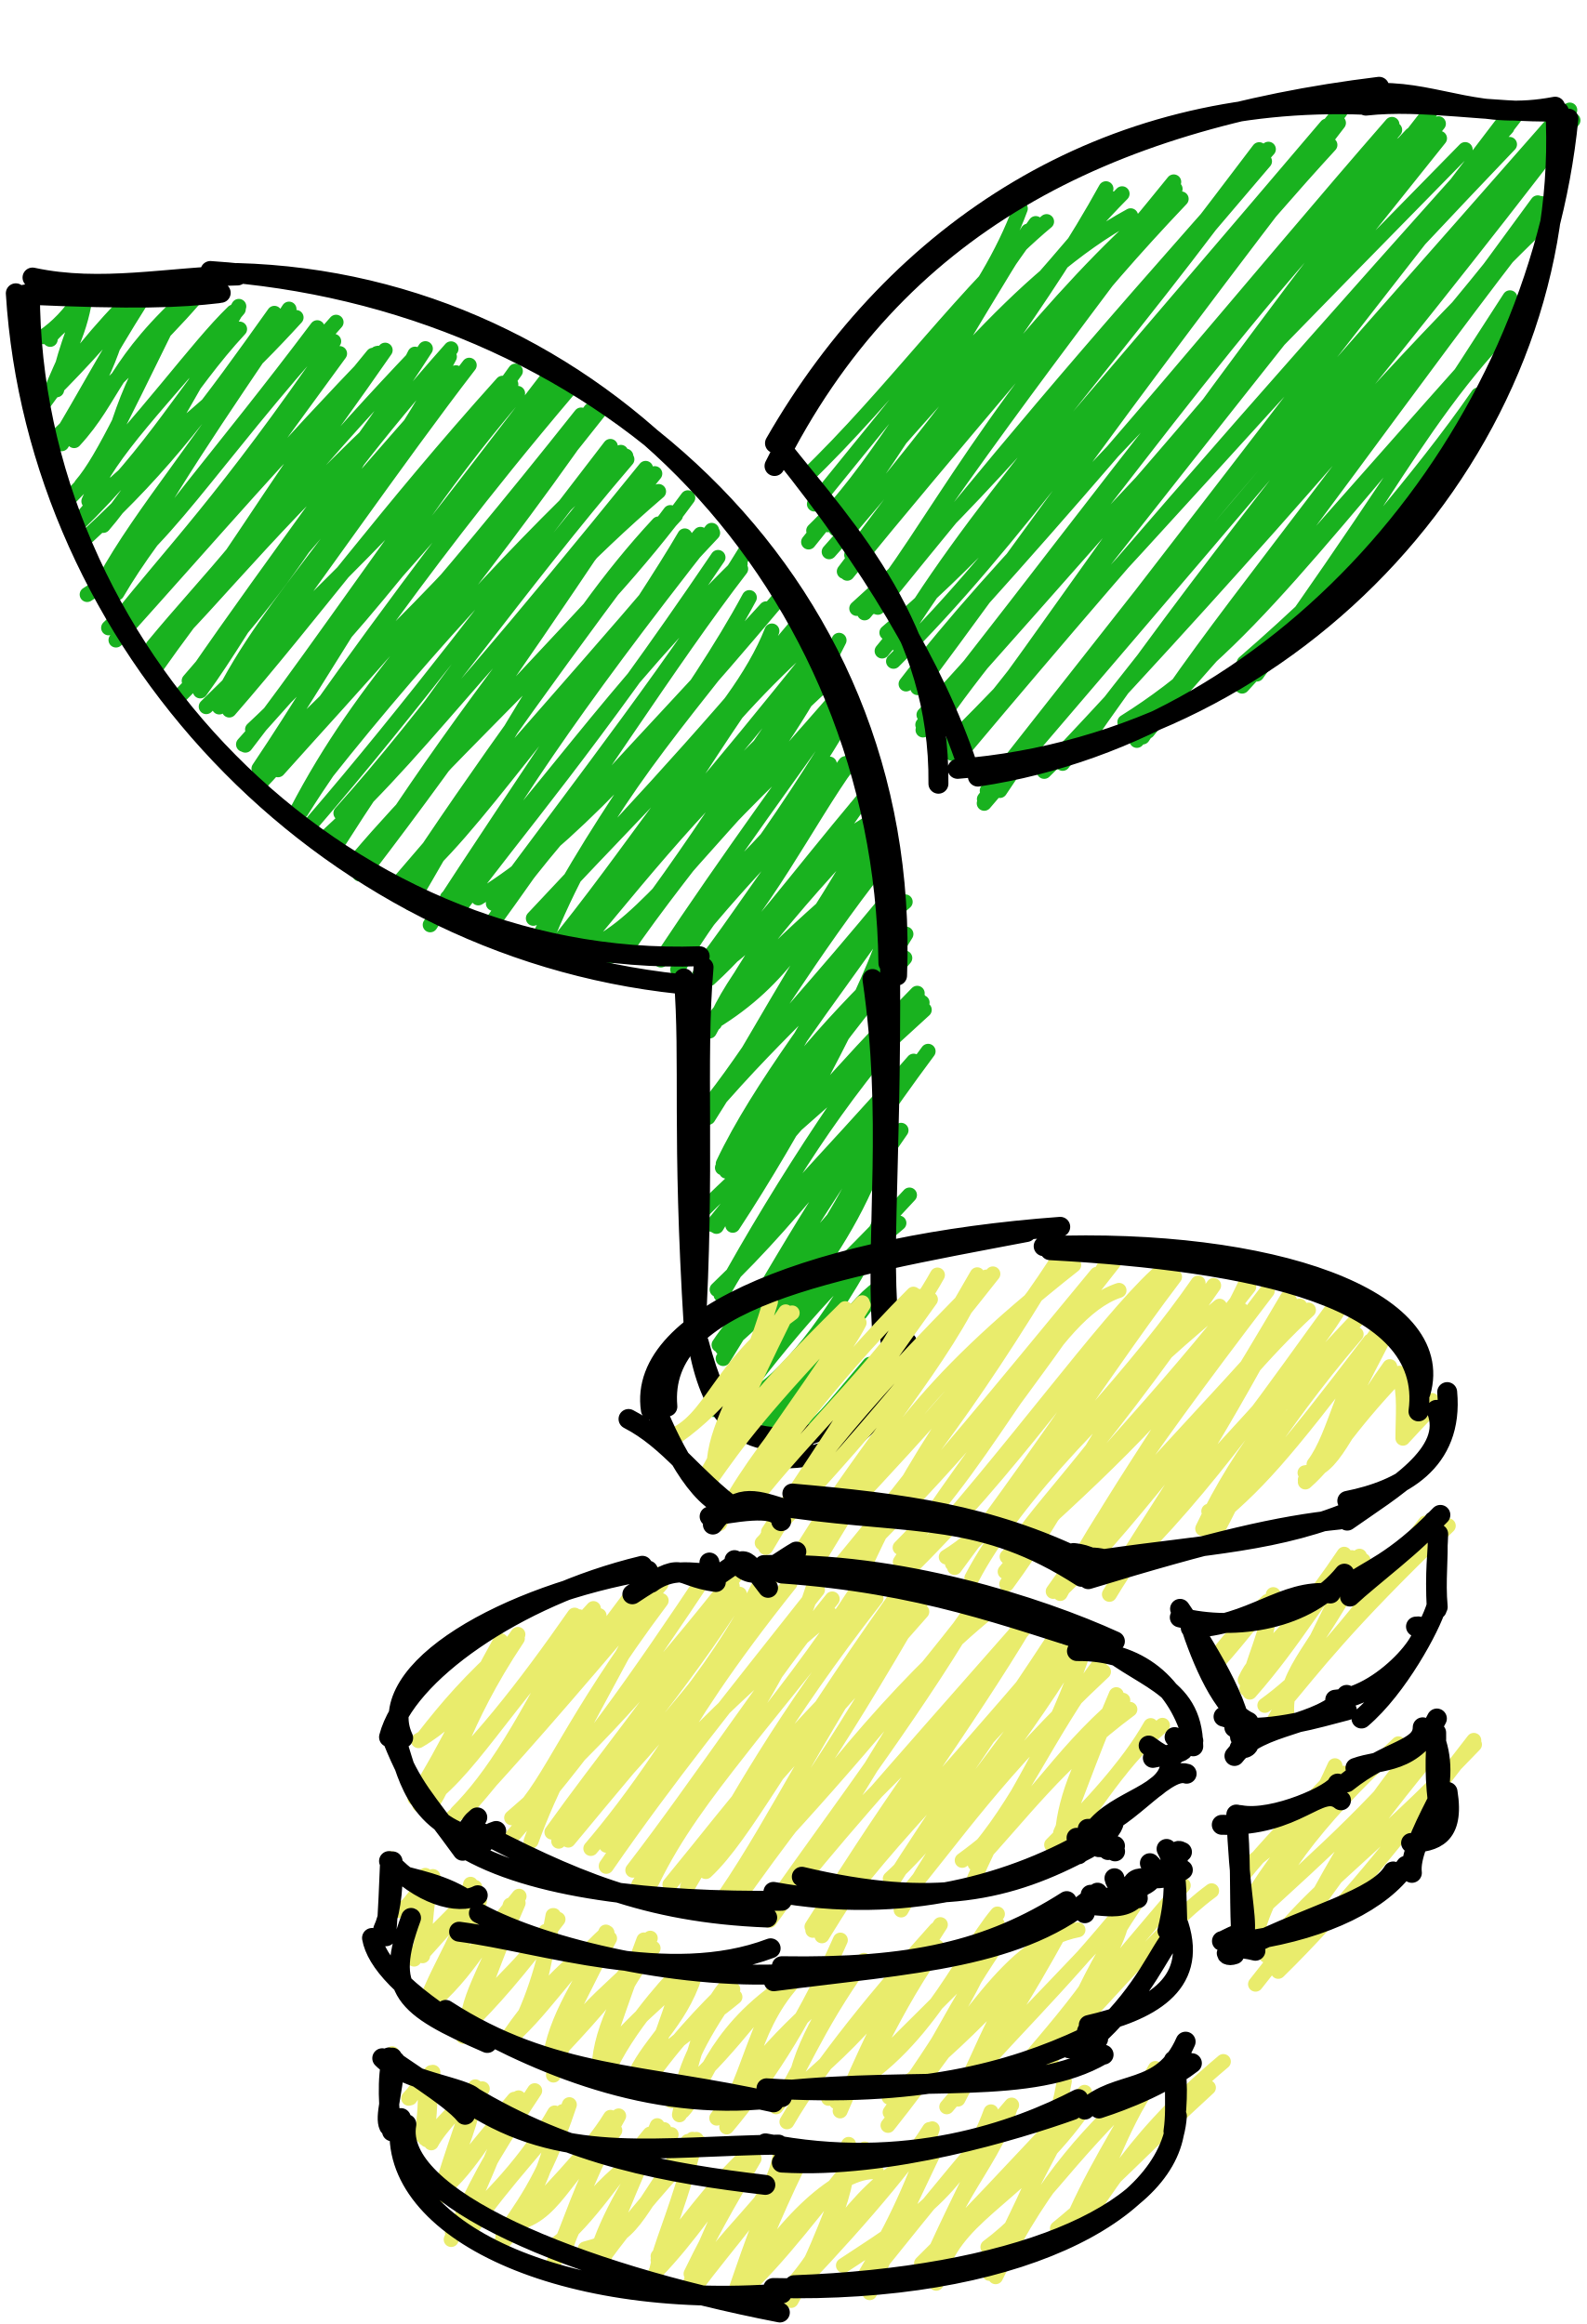
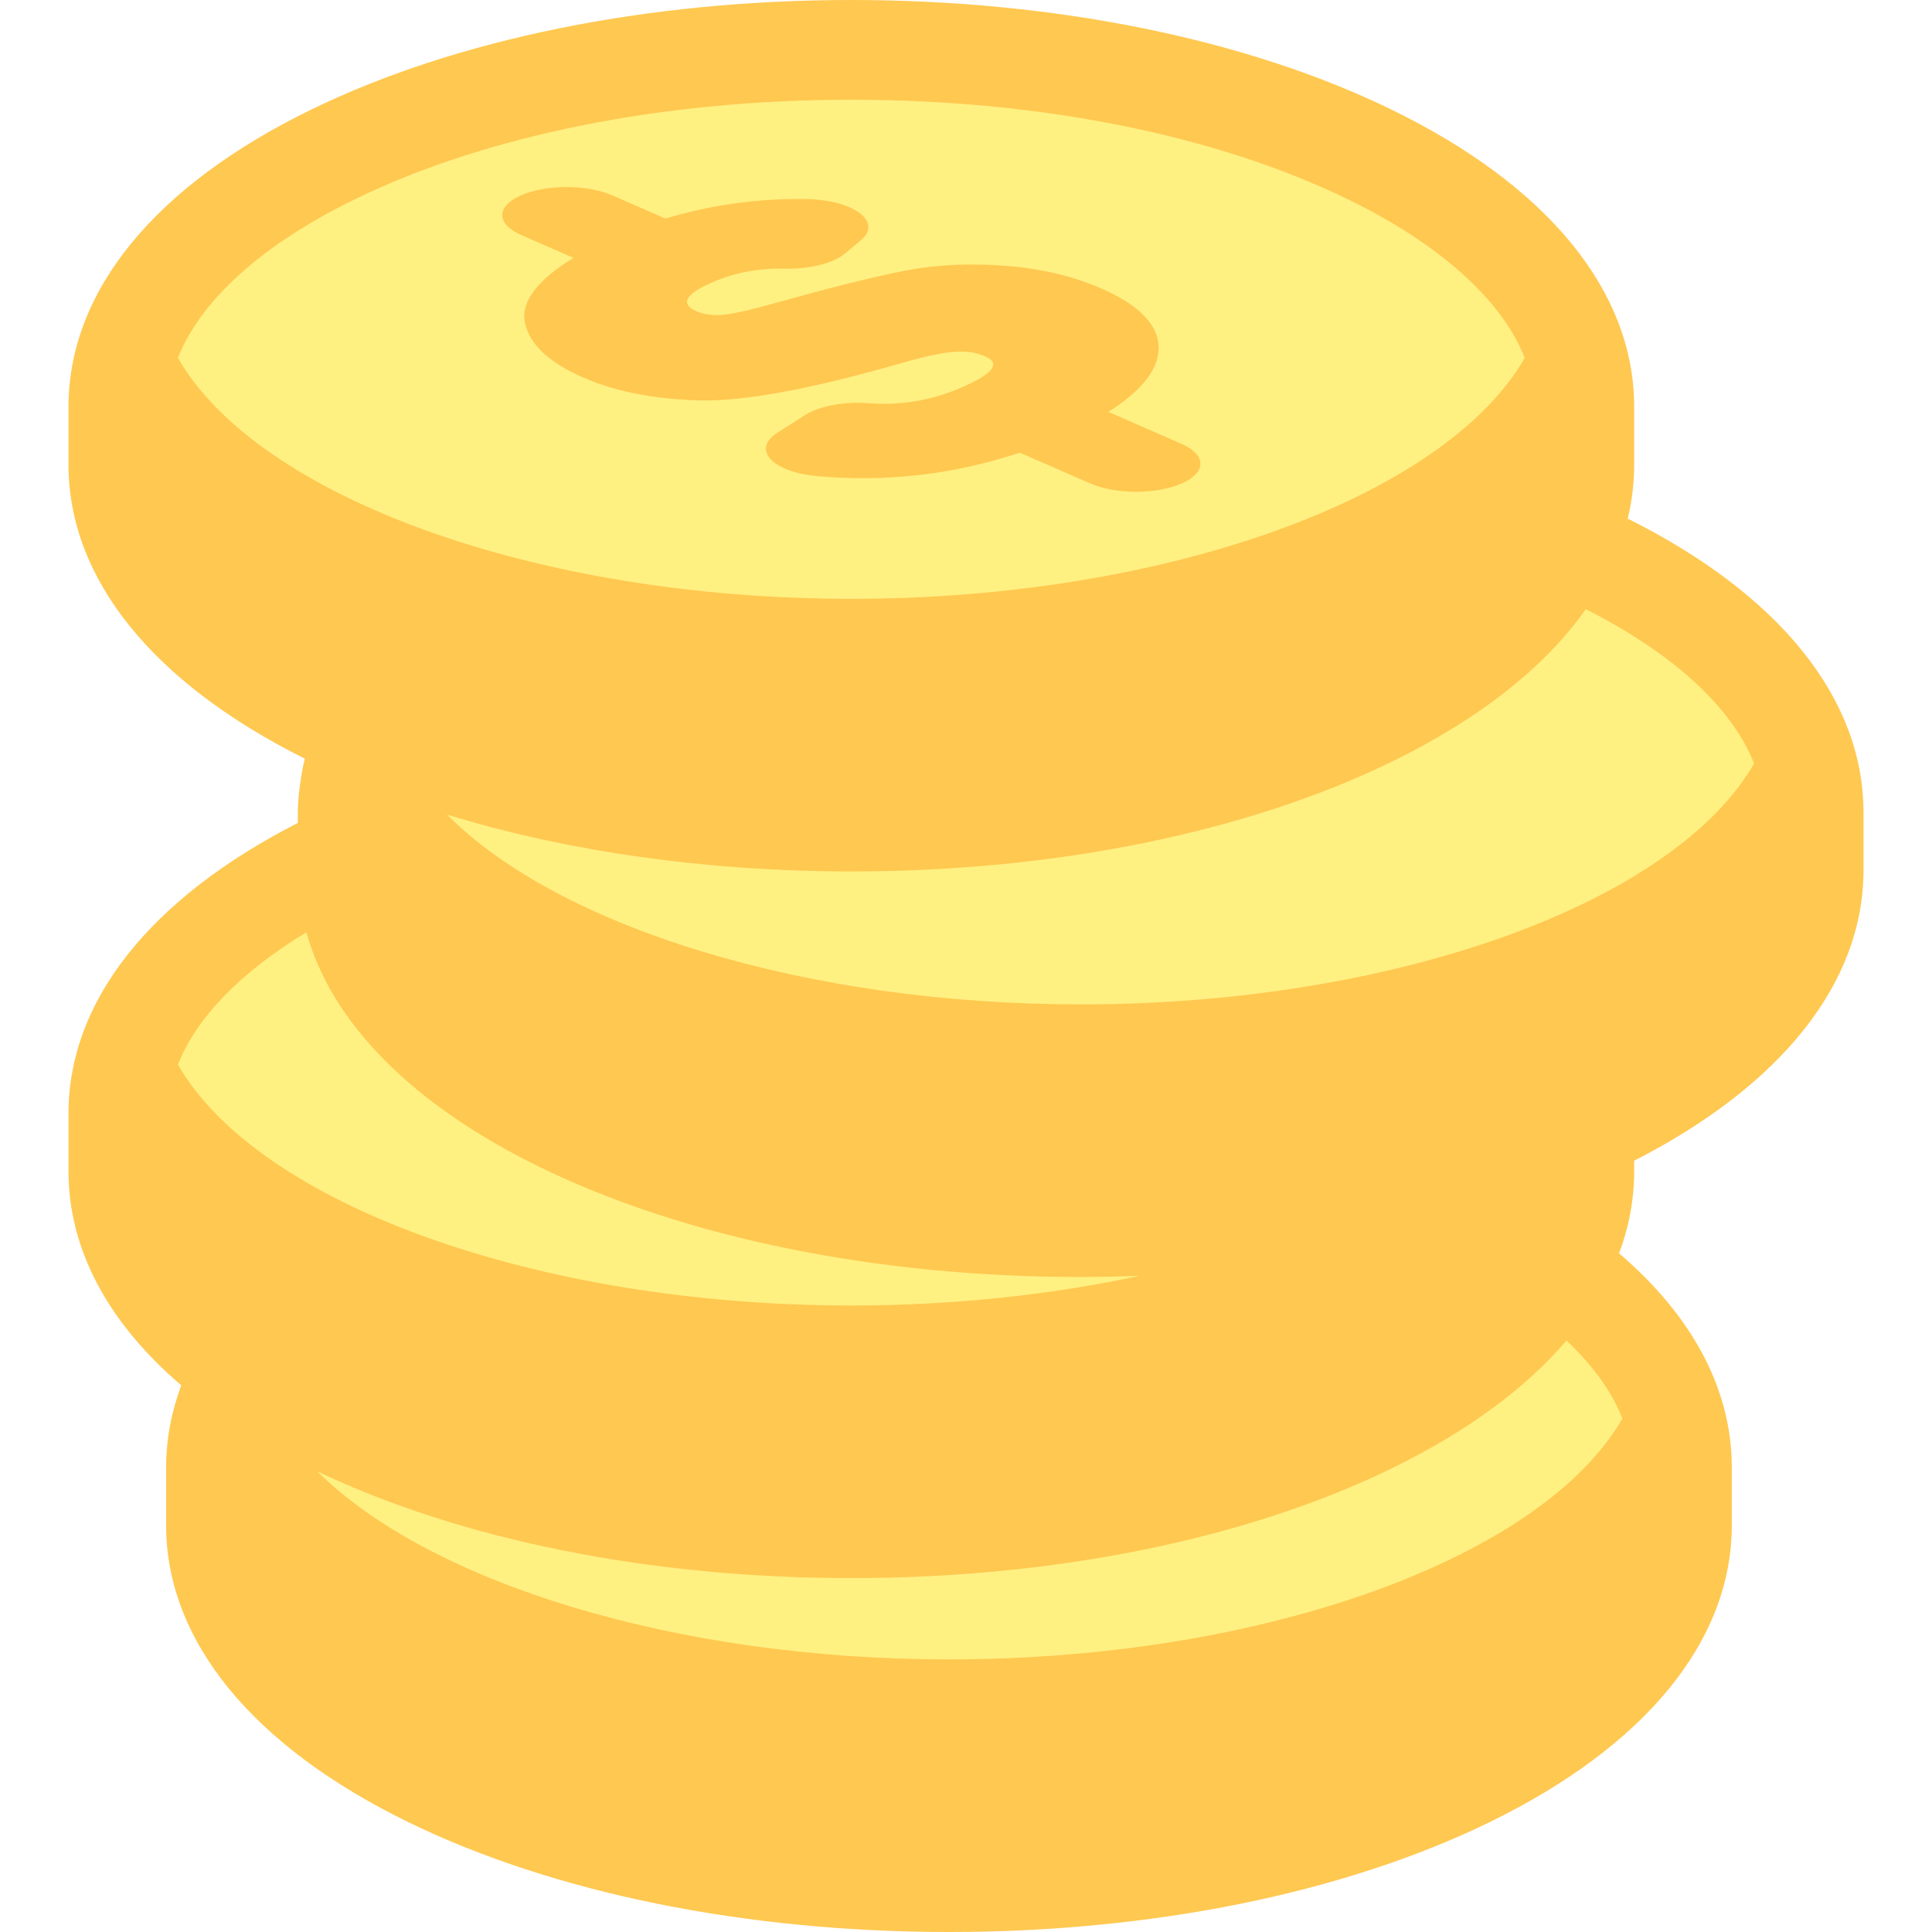
- <svg xmlns="http://www.w3.org/2000/svg" width="159" height="233" viewBox="0 0 159 233" fill="none">
-   <path d="M5.034 34.026C4.926 33.398 6.834 32.379 9.011 29.657M4.352 33.758C5.678 32.831 6.962 31.613 8.338 29.465M4.477 40.295C8.117 35.233 11.71 31.086 14.059 29.138M5.105 39.428C8.15 36.367 11.743 32.509 13.944 29.301M7.434 44.177C11.498 39.774 11.337 36.349 19.446 29.182M5.805 43.679C11.432 38.269 16.232 33.715 19.364 30.088M8.906 50.251C11.189 45.026 15.684 40.822 23.889 30.995M6.912 50C14.871 41.821 19.687 34.86 23.388 31.285M8.175 51.995C12.698 46.312 19.325 43.213 29.682 31.827M8.828 53.731C16.721 46.471 21.002 40.544 27.507 31.413M8.737 59.607C16.5 54.78 20.462 47.025 33.691 32.304M11.721 59.458C15.689 52.65 22.089 45.779 31.803 32.854M10.887 62.947C17.526 56.633 26.838 47.392 37.924 35.411M11.626 64.169C21.528 53.146 28.667 44.837 37.803 35.437M15.962 65.415C21.375 60.333 28.456 50.861 43.346 37.601M15.608 66.957C24.009 55.043 33.98 43.736 41.698 35.65M20.074 69.271C25.445 61.925 29.6 52.547 45.214 34.972M18.962 68.257C23.985 62.473 29.699 55.495 45.703 37.369M20.673 70.848C30.16 61.451 43.011 49.579 51.214 38.539M22.983 71.187C31.222 61.724 38.759 51.327 50.373 38.421M25.317 73.132C35.356 63.788 43.73 52.384 54.785 38.042M24.411 74.631C35.584 62.175 45.048 51.312 55.976 38.932M26.516 76.35C35.766 66.926 47.769 56.398 59.236 41.107M27.87 77.177C35.776 68.329 42.995 60.842 58.252 41.606M31.267 82.528C41.179 71.031 50.312 58.892 61.187 44.756M30.566 80.216C41.064 66.665 52.778 53.993 62.237 45.35M32.876 83.768C43.626 73.948 50.885 62.265 66.022 49.274M34.607 82.253C43.401 72.685 51.485 63.326 64.722 46.958M35.942 86.026C45.917 74.284 59.335 63.036 68.95 49.905M35.579 87.151C43.503 77.191 52.199 68.649 67.722 51.657M40.398 89.077C48.163 82.753 54.22 71.679 71.443 53.426M39.895 88.594C49.59 77.215 60.674 65.012 70.219 53.572M46.043 91.028C51.896 83.087 58.989 75.057 71.98 55.887M44.846 90.011C53.573 81.146 61.575 68.829 74.201 56.519M47.944 90.023C55.055 85.713 62.575 78.424 78.074 60.041M49.514 92.231C55.798 83.113 62.826 76.419 76.814 61.035M54.348 91.478C62.54 82.249 73.784 72.378 77.383 63.26M53.466 92.07C61.612 83.405 69.498 75.118 80.017 62.508M58.649 94.408C65.656 85.989 71.147 79.007 84.062 67.25M57.357 93.541C65.506 85.168 72.068 77.299 81.552 65.492M60.199 94.442C65.611 91.373 70.722 83.312 85.237 70.492M62.316 95.421C65.546 89.938 71.268 84.509 83.679 70.241M68.446 94.628C69.105 90.31 74.245 88.297 83.143 76.599M67.781 96.333C73.329 88.754 81.728 81.008 84.755 76.559M72.691 96.371C77.476 93.218 82.087 84.513 88.45 81.882M71.102 98.124C75.623 93.997 79.16 88.942 86.695 79.949M71.495 102.491C78.549 98.172 81.302 92.979 86.881 83.716M70.894 102.997C74.861 97.87 80.101 92.905 88.113 86.156M70.951 111.531C78.621 102.507 84.581 98.172 89.141 91.344M72.324 109.932C77.227 103.717 81.743 99.035 89.374 89.763M73.744 117.178C80.045 107.352 86.172 101.474 90.817 93.649M72.421 117.076C77.803 109.125 82.339 103.482 89.752 96.346M70.38 121.452C75.563 116.214 82.531 110.609 92.655 101.243M71.491 122.802C77.747 114.93 84.34 107.344 91.948 99.583M71.887 129.286C80.851 120.753 86.349 112.27 91.462 106.856M72.379 129.758C76.763 121.751 81.932 117.519 91.592 106.389M72.411 135.167C79.574 129.371 84.519 121.713 88.322 112.788M72.082 134.835C75.632 129.478 81.78 125.915 90.326 113.32M74.102 139.827C76.552 133.106 81.406 130.483 91.173 119.81M73.036 141.572C78.656 133.873 84.695 127.1 90.114 122.617M77.96 143.18C82.362 136.379 84.944 131.285 88.159 129.073M77.025 142.496C80.595 138.555 84.232 134.491 87.719 129.651M81.713 143.353C82.471 142.333 85.206 139.07 87.757 137.381M81.149 143.39C82.545 142.465 84.166 140.325 87.184 136.786M5.026 39.523C6.358 35.945 7.907 33.861 8.529 29.835M5.681 39.081C6.151 37.025 6.475 35.177 8.826 29.417M6.18 44.49C9.417 39.248 11.071 36.95 12.841 29.445M5.933 44.02C8.428 39.93 10.557 35.815 14.138 30.163M9.535 50.084C11.856 43.34 12.028 39.289 17.837 30.847M8.156 48.633C10.445 45.986 13.052 40.047 18.742 28.658M7.569 52.794C15.813 44.834 18.581 38.855 24.02 32.991M10.346 52.679C14.271 48.131 17.956 41.157 23.941 30.716M10.482 58.174C14.263 51.274 20.38 44.455 28.973 30.99M11.425 58.996C16.344 49.615 22.319 41.068 28.295 32.168M13.522 61.187C19.113 56.298 24.537 48.422 34.043 35.447M11.831 62.22C16.97 55.69 22.64 50.027 33.453 34.216M15.341 64.799C21.245 57.639 25.187 54.431 38.613 35.105M16.233 65.63C23.828 55.432 30.766 43.504 37.394 35.614M17.562 70.234C27.234 60.682 33.96 50.675 41.599 35.505M19.451 67.911C27.804 55.782 36.486 44.516 42.644 34.955M21.981 70.461C27.013 59.972 36.873 51.322 45.052 35.759M21.98 70.881C30.979 58.87 39.84 45.954 47.038 36.615M25.958 77.065C34.014 65.093 39.874 53.511 51.889 39.438M24.597 74.709C29.717 68.126 35.291 59.955 51.665 37.207M26.128 78.473C33.606 70.652 39.317 59.881 56.897 39.172M27.874 76.967C33.368 69.323 38.243 61.968 56.292 38.772M29.749 81.37C36.519 68.374 44.535 60.937 60.573 40.574M30.197 81.334C37.62 69.493 46.485 60.325 59.455 41.617M34.174 81.525C43.186 71.551 51.877 58.859 62.847 46.053M34.072 84.19C43.472 69.401 53.205 57.236 62.741 45.732M36.628 87.267C46.865 73.893 54.307 62.852 64.075 48.217M36.043 87.621C43.373 76.178 51.035 65.546 65.643 47.485M41.14 90.536C49.336 76.627 56.055 63.224 66.007 52.531M40.516 88.732C47.534 77.98 57.351 64.422 67.197 51.388M43.126 92.722C52.494 78.268 64.641 60.639 68.649 53.728M44.603 91.649C50.855 80.88 56.672 71.814 71.342 53.17M49.456 90.577C57.756 79.313 68.682 65.234 75.092 54.703M49.536 92.341C58.367 80.178 67.386 65.926 74.252 57.036M54.449 94.875C59.608 81.934 65.778 75.036 76.056 61.935M54.23 93.579C60.431 81.202 69.579 70.236 75.12 59.912M56.5 93.837C65.218 82.933 69.858 74.434 80.856 64.454M57.965 94.133C65.941 84.795 71.793 73.444 79.364 63.876M62.328 95.796C69.705 84.99 77.655 77.152 84.114 64.193M61.228 95.865C69.757 85.208 75.784 74.528 83.1 64.993M67.935 97.206C70.653 91.736 75.434 87.293 84.559 72.205M66.252 96.251C73.298 85.636 80.264 76.225 84.14 70.639M70.115 97.775C76.752 91.02 80.771 82.507 85.247 76.294M70.549 96.686C73.8 92.531 76.312 88.313 85.332 76.255M71.633 102.585C73.369 98.366 78.03 92.228 88.029 81.715M71.113 103.372C75.405 95.282 80.529 88.582 85.825 80.986M70.988 112.03C76.45 103.44 78.244 99.243 87.54 85.005M71.427 110.359C76.181 104.32 81.115 95.586 88.408 86.374M72.815 117.419C78.969 107.14 82.446 97.603 90.743 90.417M72.502 116.677C76.134 109.007 82.992 100.359 89.701 90.749M73.458 122.846C79.583 113.53 86.395 100.84 88.821 93.777M71.826 122.957C76.758 114.623 82.013 106.079 90.704 96.047M72.281 129.812C79.249 117.836 82.985 111.37 92.439 100.512M72.365 129.72C78.481 118.544 86.94 105.806 92.064 100.148M73.575 134.375C79.711 125.628 84.295 117.138 93.041 105.4M72.495 136.207C77.989 127.445 82.56 118.45 91.623 106.621M71.535 141.315C77.736 131.88 85.725 125.14 89.144 112.249M71.902 140.652C78.15 131.559 84.457 121.42 89.328 113.804M75.312 140.133C78.562 138.308 83.194 132.993 87.992 123.712M77.038 141.89C81.18 135.679 84.483 130.468 88.556 121.808M81.641 50.536C91.494 38.297 98.925 30.059 102.285 20.907M80.683 47.922C89.494 39.494 97.2 28.632 104.918 22.216M81.059 54.34C92.124 40.516 102.424 27.555 113.344 21.631M83.002 52.613C90.824 42.678 101.666 31.861 111.374 19.899M84.638 57.292C97.181 40.636 108.604 26.473 117.49 19.529M84.933 57.473C95.405 44.615 107.591 30.675 117.664 18.236M87.996 60.889C99.663 46.519 107.259 37.264 127.152 14.959M85.886 61.002C96.579 51.392 105.082 41.694 126.765 16.171M88.906 63.425C105.13 49.673 117.813 31.419 133.321 14.531M88.428 65.27C100.368 50.611 112.978 36.199 132.995 12.637M90.831 68.575C100.392 56.136 112.522 44.671 141.496 13.515M91.38 67.884C109.482 48.416 126.112 27.864 139.54 12.469M94.367 71.93C103.32 59.422 112.894 49.637 146.88 14.995M92.529 73.187C107.008 56.71 120.828 41.876 144.197 12.402M94.897 74.933C113.536 56.225 125.299 41.702 151.325 14.474M96.687 75.035C115.113 53.086 134.823 30.872 151.067 12.795M100.227 79.256C113.025 59.971 129.569 42.172 155.583 12.468M98.665 80.538C118.132 57.741 137.209 35.608 157.366 11.031M104.677 77.337C118.582 63.727 127.784 48.571 154.358 22.55M105.657 76.399C125.937 54.832 144.248 33.681 154.491 20.4M112.762 72.399C124.862 64.837 131.433 54.733 153.336 29.559M113.968 74.232C127.328 59.126 140.658 43.876 152.987 30.15M124.727 66.458C135.195 57.378 142.948 48.943 150.212 38.403M126.739 66.583C134.88 56.093 142.193 48.281 148.184 39.6M83.799 53.029C91.113 43.818 96.723 33.095 103.058 23.167M81.571 53.201C87.521 47.443 91.652 39.451 103.828 22.412M83.121 55.32C95.704 41.228 102.753 29.296 112.488 19.425M85.378 55.637C95.985 41.545 105.16 29.303 110.869 18.92M86.669 61.446C93.335 53.557 99.24 40.084 118.409 19.941M87.553 60.817C98.711 43.9 112.351 26.584 117.802 18.938M90.742 62.911C98.522 50.046 113.701 33.42 125.969 16.244M89.941 64.555C102.288 45.796 116.129 28.396 126.229 15.005M89.572 66.301C101.883 54.072 110.81 40.579 134.353 11.171M91.989 68.942C101.334 56.518 110.353 43.241 134.177 12.321M92.625 71.668C107.91 55.889 118.901 37.114 140.531 14.488M92.506 72.664C104.785 57.314 116.038 41.639 139.814 13.021M95.722 75.588C104.919 63.957 116.351 45.748 143.418 11.15M95.429 75.525C110.024 57.206 124.544 38.507 144.309 13.867M98.682 80.116C111.662 63.045 122.129 49.858 151.366 11.402M98.965 79.27C113.212 61.145 129.28 40.841 151.825 11.742M108.18 75.211C119.831 58.247 133.089 42.172 156.017 12.631M106.525 76.534C121.695 56.616 138.012 37.871 157.687 12.06M115.047 73.321C129.615 55.434 141.015 38.609 154.722 21.084M114.542 73.89C122.018 62.325 129.94 53.491 154.153 20.336M124.52 68.789C135.138 57.408 141.45 42.186 152.026 31.952M125.99 67.583C131.94 59.291 139.132 48.908 151.368 29.856M2.711 29.692V29.692ZM78.112 45.25V45.25Z" stroke="#19B21F" stroke-width="1.5" stroke-linecap="round" />
-   <path d="M23.809 27.618C16.952 27.751 10.096 29.304 3.26 27.826M21.886 29.401C18.037 29.852 13.656 30.043 2.46 29.537M3 29.36C3.003 64.858 33.714 97.139 70.141 95.873M1.585 29.406C3.754 64.219 31.941 94.853 68.143 98.651M68.555 98.097C69.217 106.55 68.336 113.502 69.555 133.138M70.529 96.978C69.713 106.253 70.708 117.155 69.682 134.202M69.938 134.547C71.153 141.584 74.169 145.685 80.806 144.112M70.05 134.599C72.106 142.262 74.296 144.532 79.217 143.997M79.231 144.379C85.119 142.933 89.683 140.07 89.805 132.819M79.284 146.202C85.178 146.001 90.203 141.066 90.921 134.567M88.397 132.932C87.813 123.291 89.494 112.028 87.459 98.153M89.427 135.559C88.101 126.944 89.365 118.775 89.231 96.872M89.062 96.566C88.59 58.813 59.669 28.358 23.774 27.374M89.929 97.806C91.456 57.531 59.019 29.709 21.09 27.171M136.875 10.504C110.871 9.487 89.978 23.026 77.691 44.437M136.875 10.504V10.504ZM138.254 8.702C110.823 12.063 89.779 22.387 77.643 46.722M78.364 44.959C84.99 53.283 94.235 63.005 94.075 78.574M78.518 45.441C87.185 56.253 93.651 66.82 96.985 76.793M95.995 77.083C130.07 74.461 157.083 44.507 155.97 12.211M98.03 77.861C129.26 73.157 154.061 43.677 157.226 11.894M155.898 10.697C148.568 12.105 144.244 9.288 138.439 9.312M156.273 11.182C149.158 11.297 142.659 9.948 136.927 10.589M22.125 29.36V29.36Z" stroke="black" stroke-width="2" stroke-linecap="round" />
-   <path d="M67.061 144.127C71.479 142.417 71.811 137.17 79.413 131.632M67.835 144.008C72.514 140.714 75.947 135.758 78.759 131.524M70.618 149.369C72.439 144.378 74.988 140.832 84.726 131.203M71.194 148.416C73.846 144.649 76.279 141.182 86.447 130.609M75.339 150.707C80.915 143.457 89.697 135.581 93.975 127.83M73.305 151.348C77.839 146.002 82.169 139.194 91.564 129.75M76.822 154.212C80.24 148.666 84.319 142.56 98.893 128.032M76.409 154.687C86.185 144.551 94.742 133.78 99.532 127.718M82.448 155.626C88.382 145.935 91.62 139.453 107.638 126.824M82.403 154.05C89.272 146.649 96.932 138.785 106.979 125.608M85.488 156.515C90.471 151.584 97.915 144.15 111.643 126.55M86.537 155.397C93.605 147.654 99.712 140.177 109.964 127.756M90.569 157.891C101.645 147.11 108.753 136.063 117.295 126.565M91.433 156.728C101.284 145.871 110.733 132.661 115.966 127.834M97.425 158.216C101.55 150.299 111.817 139.564 122.257 130.96M95.478 156.763C104.758 147.385 114.298 137.033 120.107 128.641M100.96 156.075C108.289 149.35 116.61 142.077 124.443 131.338M100.764 157.574C107.738 148.949 116.349 140.335 125.185 129.01M106.225 159.591C114.665 151.469 122.187 139.664 131.17 131.344M105.581 159.551C112.667 149.438 120.572 142.336 130.287 130.946M111.215 159.846C118.279 148.013 129.656 139.536 134.995 129.926M112.155 157.703C121.221 149.021 128.369 138.274 133.932 130.735M121.176 151.511C124.439 150.567 127.3 143.792 135.948 133.762M121.063 152.938C126.062 148.826 128.414 146.219 137.365 134.457M130.826 147.656C133.842 147.275 134.469 143.781 139.322 137.017M130.856 148.58C133.549 146.222 134.77 143.41 140.287 137.674M140.664 144.083C141.893 142.802 142.273 142.232 143.548 140.41M140.774 144.038C141.456 143.319 142.229 142.415 143.714 140.964M71.609 146.394C72.033 142.34 74.637 139.268 77.239 130.53M70.162 148.92C73.037 144.265 75.021 139.461 78.535 132.376M72.135 152.75C76.045 144.825 83.572 137.603 86.123 132.613M72.824 151.571C77.693 143.499 81.711 138.761 86.533 130.833M76.768 155.142C81.344 147.341 86.507 139.666 93.273 130.278M77.043 153.585C81.492 146.757 84.559 142.598 92.008 129.955M79.492 156.9C85.585 146.564 93.664 137.596 97.448 129.864M81.453 155.524C87.414 145.956 92.544 137.236 97.965 127.807M83.952 157.224C90.402 149.337 96.49 142.313 106.253 125.933M86.726 156.879C92.599 143.86 101.041 134.032 105.558 127.072M90.234 155.16C99.964 145.485 105.236 131.659 112.179 129.37M90.253 156.597C98.418 143.914 107.317 133.647 110.773 126.869M94.859 156.104C102.268 151.603 108.974 139.559 117.745 128.014M95.696 157.155C100.136 151.137 104.111 145.85 116.715 127.229M101.123 156.214C103.471 151.642 108.583 147.742 121.663 128.879M100.922 158.819C106.8 150.858 109.402 144.096 120.059 129.144M106.601 159.225C109.282 154.112 112.527 148.42 127.039 129.421M106.285 159.759C112.778 147.673 120.658 137.783 125.027 128.375M112.32 157.305C114.158 154.144 119.167 146.945 129.067 130.13M112.428 157.71C117.617 151.038 122.603 142.929 129.271 130.403M120.567 153.264C124.499 144.94 129.73 138.927 135.99 132.331M121.532 154.316C124.425 149.114 127.126 142.532 133.847 130.929M131.727 146.806C133.97 143.806 134.651 138.15 138.211 133.43M130.853 148.361C132.971 146.039 134.082 143.008 138.626 134.314M140.993 143.585C141.424 142.015 140.975 140.999 141.009 138.168M140.638 144.192C140.639 142.018 140.894 139.656 140.277 137.867M41.949 174.516C46.353 171.948 49.633 167.135 51.919 163.863M42.431 174.231C44.927 171.034 47.07 168.527 51.239 164.794M42.078 180.942C46.877 178.016 50.287 171.124 59.487 161.272M42.2 180.24C47.609 175.55 52.607 169.092 57.598 161.93M46.508 181.658C50.87 176.912 57.373 167.812 64.025 158.978M46.947 180.995C51.152 176.425 55.845 171.181 66.263 158.815M51.417 184.032C58.208 176.252 63.413 169.05 71.432 156.964M51.29 182.246C58.803 175.798 65.651 168.22 73.685 157.989M56.961 183.377C65.048 175.769 73.35 165.61 76.869 157.275M56.967 184.487C65.016 174.72 73.962 164.501 77.079 159.529M60.797 185.007C65.317 178.162 71.481 171.629 83.195 161.806M60.774 187.118C67.04 178.065 72.878 170.875 81.95 159.389M65.357 188.624C69.982 179.099 77.343 172.872 86.517 158.534M64.839 187.534C72.011 177.805 79.548 168.901 86.909 159.485M67.157 188.94C74.516 180.007 77.858 174.904 91.785 161.71M69.548 187.903C76.777 178.766 84.363 170.788 92.41 161.581M73.365 191.19C83.036 177.402 91.856 167.283 99.915 160.94M73.694 189.099C81.925 180.479 90.325 170.735 97.977 160.852M78.062 190.481C86.19 180.019 95.797 173.275 101.933 163.527M78.879 190.398C82.448 185.654 88.482 178.91 102.828 162.597M82.971 192.958C88.638 184.489 99.28 174.503 108.118 164.075M81.484 193.532C85.931 187.477 92.563 180.791 105.771 165.24M90.337 191.491C95.976 181.174 100.805 176.82 107.741 165.581M90.817 189.938C95.522 184.411 99.923 177.606 110.621 167.596M96.458 186.516C104.217 180.88 105.121 176.876 112.56 170.466M97.746 186.849C102.353 181.937 106.016 176.762 113.267 171.376M106.14 185.266C108.994 182.654 111.566 177.23 116.534 172.976M105.424 184.949C109.33 181.026 113.094 177.002 115.356 173.003M42.982 181.299C45.372 178.084 46.034 172.994 51.865 164.264M41.598 180.286C45.109 174.81 47.071 170.037 50.197 164.501M44.86 182.654C49.991 178.412 53.71 172.247 60.057 161.978M45.828 181.733C49.39 178.172 52.556 173.008 58.044 162.089M53.239 184.591C57.024 174.104 64.921 162.867 65.939 157.836M51.843 182.076C55.268 178.649 57.118 172.69 66.281 160.468M56.009 184.595C62.132 175.821 68.023 169.461 74.129 159.829M55.325 183.686C60.402 176.579 65.608 170.339 73.404 159.026M60.776 187.062C65.513 180.359 66.264 174.917 79.186 158.75M59.228 185.325C63.376 180.45 67.826 174.277 77.385 158.102M64.036 188.948C71.419 177.62 78.891 168.218 81.74 158.447M63.435 187.503C70.083 178.887 77.324 167.804 83.427 160.306M70.751 187.638C74.707 183.928 78.806 175.654 89.681 160.324M68.912 189.185C74.279 180.096 78.131 172.697 87.821 160.224M72.654 190.087C78.073 182.174 82.712 172.096 91.616 159.268M73.528 189.009C78.093 183.448 82.746 177.236 92.617 160.062M77.164 192.524C86.562 179.647 91.524 169.088 98.702 159.673M77.113 191.47C84.552 180.905 92.682 170.214 98.341 160.26M82.396 194.082C89.037 183.278 96.674 173.152 102.982 162.613M81.4 193.172C87.848 183 95.379 171.543 103.78 162.005M89.246 188.36C96.353 181.861 103.884 169.573 107.506 166.209M88.798 189.661C94.462 180.679 99.894 173.123 106.313 163.307M97.702 188.308C100.791 180.945 104.657 176.814 108.29 166.477M97.416 186.199C102.023 181.214 105.003 173.818 110.201 166.868M106.538 183.645C106.744 180.548 108.642 175.034 111.903 171.762M106.325 183.749C107.828 180.558 108.869 176.972 111.903 169.903M121.356 166.886C123.061 164.483 124.274 163.19 127.071 160.554M122.111 166.619C124.449 164.065 126.156 161.525 127.804 160.232M124.828 168.437C126.084 165.595 128.525 165.101 134.749 155.824M125.283 169.652C129.841 164.477 132.539 159.527 135.528 156.165M126.796 170.979C133.442 166.193 138.856 157.863 142.882 152.701M128.29 171.191C131.874 166.97 134.642 163.114 145.185 152.973M125.327 169.564C125.98 166.808 127.713 161.762 127.175 160.636M124.989 169.329C125.648 166.286 126.995 163.994 127.641 159.872M128.986 171.624C128.831 167.385 132.017 165.39 136.658 156.457M127.573 172.77C131.107 166.638 133.613 160.548 136.286 156.021M40.05 191.545C41.002 191.111 41.422 190.404 43.402 188.139M40.436 191.486C41.382 190.48 42.413 189.07 42.978 188.257M41.843 195.693C44.056 192.862 46.789 191.293 47.174 188.913M42.41 195.798C43.739 194.268 45.899 192.208 47.228 189.292M42.511 201.491C47.444 197.452 48.614 193.598 51.758 190.913M43.061 201.402C45.95 197.637 48.117 194.979 52.036 190.115M47.452 202.269C48.362 200.177 52.254 197.378 54.711 193.633M46.616 203.308C49.488 200.494 51.685 197.939 55.939 192.424M51.062 204.082C53.146 201.047 56.049 197.554 60.343 194.462M50.601 204.825C54.17 201.97 56.96 197.239 60.85 193.775M55.482 208.042C56.574 202.697 60.178 200.596 65.47 195.323M55.381 206.305C58.196 203.256 61.577 199.819 65.188 194.319M60.456 208.895C61.917 204.316 67.18 198.612 67.838 197.964M59.006 208.419C62.566 202.936 67.019 200.012 69.56 197.205M63.223 209.386C65.587 205.871 70.683 202.709 73.677 200.209M64.101 209.815C67.151 205.135 70.923 201.309 72.978 199.316M68.419 211.673C70.529 209.475 71.178 204.185 78.46 199.163M67.309 210.611C72.207 206.778 75.265 202.106 79.385 197.618M72.852 213.243C77.515 207.677 80.977 201.866 84.243 194.509M71.851 212.361C76.06 206.383 79.93 202.093 86.904 196.888M79.391 210.422C79.736 208.731 86.535 205.321 94.268 192.96M78.887 212.73C82.255 206.928 88.409 199.499 93.844 193.448M83.062 210.374C92.282 206.348 96.295 196.3 99.988 191.894M84.156 210.83C89.451 204.951 97.297 197.885 100.629 193.738M89.019 213.087C96.916 203.203 101.174 194.809 108.064 193.483M89.131 210.26C96.35 204.908 103.495 196.99 107.554 191.761M94.911 211.225C100.538 204.49 105.671 199.945 113.433 190.416M96.231 209.855C99.873 204.666 106.31 198.941 113.257 191.008M104.779 208.022C106.22 203.427 110.695 198.311 118.617 189.026M103.904 207.056C109.696 201.983 115.955 193.602 121.461 189.565M41.515 196.416C42.958 194.683 42.024 192.169 42.636 188.024M42.367 196.08C42.622 193.639 42.637 191.409 43.199 188.616M42.378 201.306C44.457 198.043 46.339 195.783 48.06 190.615M42.75 200.639C44.227 196.746 46.38 193.918 47.6 189.22M46.884 203.493C46.567 200.268 49.73 196.188 51.153 190.994M46.424 204.163C48.571 199.715 49.5 196.32 51.94 190.795M51.164 204.251C53.055 203.158 53.907 200.596 55.438 192.049M51.061 205.002C53.295 201.268 54.614 196.963 55.493 192.048M55.068 206.899C55.601 202.136 58.549 198.599 60.739 193.705M54.578 206.792C56.819 203.028 58.875 198.35 61.11 194.336M60.059 207.941C59.899 204.242 62.298 199.122 65.377 195.326M59.799 207.919C60.944 204.814 61.457 202.726 64.549 194.494M63.43 208.569C64.823 205.023 68.09 202.892 69.657 198.05M63.917 209.248C66.204 205.42 67.123 201.54 68.67 197.458M68.113 212.027C69.097 207.248 70.37 202.021 72.743 199.193M68.198 210.519C68.477 207.906 69.718 204.736 73.462 199.457M73.338 210.983C75.202 209.137 75.244 202.658 80.424 197.757M72.659 212.087C75.117 207.846 75.578 203.579 79.333 197.32M79.609 210.31C79.598 205.833 83.501 200.439 85.014 197.467M77.806 211.223C79.972 208.35 81.584 203.491 86.607 196.545M83.835 210.717C87.663 207.929 88.025 203.772 93.929 195.199M84.222 211.636C86.439 206.559 88.841 200.746 93.294 194.475M91.181 209.142C94.499 204.575 95.285 201.887 99.75 195.246M89.233 211.778C94.398 204.527 98.394 198.223 99.972 192.916M96.032 210.455C98.909 205.072 99.368 201.636 107.042 191.022M95.769 209.846C100.736 203.769 104.425 197.074 107.455 191.511M102.514 207.24C107.948 200.841 113.635 194.41 112.455 190.011M104.201 207.375C107.18 204.842 107.53 200.179 113.893 190.762M124.132 187.751C128.43 184.5 131.078 182.193 132.959 178.866M124.156 188.572C127.264 184.65 129.974 182.111 133.539 178.298M125.956 193.994C127.101 188.959 131.659 182.754 140.191 174.83M123.643 194.012C130.523 187.578 135.979 183.084 142.953 174.937M126.939 196.044C130.113 190.566 137.032 186.206 147.811 174.9M128.139 197.644C134.241 191.675 139.881 184.702 147.745 174.487M123.568 195.55C124.178 190.602 128.136 186.559 134.632 177.775M124.151 194.962C127.259 189.569 131.277 182.714 133.826 177.029M125.863 198.93C132.868 190.145 135.203 185.843 143.121 176.208M127.933 197.163C131.428 192.434 134.014 184.778 142.055 175.278M40.972 210.37C41.95 209.306 42.27 208.846 43.402 207.765M41.111 210.332C41.727 209.334 42.581 208.511 43.24 207.791M42.606 214.393C43.951 213.939 44.609 211.845 48.347 209.419M43.234 214.838C44.179 213.086 46.297 211.207 47.647 209.222M43.452 220.256C46.883 217.943 49.019 213.364 51.557 210.467M44.499 219.194C46.594 216.934 48.891 213.816 51.981 210.325M45.349 223.816C50.22 219.7 53.596 215.378 55.604 211.839M47.064 223.734C50.646 218.428 55.023 214.212 56.416 211.701M50.42 223.065C55.254 222.83 55.841 219.064 60.906 214.044M50.285 224.943C54.877 219.831 59.112 215.744 61.206 212.281M56.669 225.522C58.011 220.253 63.781 216.226 67.28 214.002M55.736 225.018C58.973 222.533 61.717 218.081 65.153 213.964M58.657 225.474C63.867 224.093 63.227 222.561 68.959 214.695M60.313 226.532C63.088 222.62 67.413 217.669 70.176 214.851M65.969 226.204C69.04 223.054 70.556 220.063 75.4 215.567M65.749 227.78C69.193 224.209 71.612 220.365 74.713 216.577M69.405 229.7C73.166 224.438 77.676 220.235 78.199 216.065M70.559 228.109C71.766 225.148 73.933 223.852 79.527 216.731M74.413 229.967C78.192 223.018 84.208 217.433 87.859 217.739M73.869 230.32C78.488 226.054 81.683 221.449 86.677 215.45M78.569 229.922C83.201 225.711 85.736 218.964 93.104 215.773M78.223 230.986C84.147 224.953 90.742 217.448 93.188 213.498M84.551 227.129C90.603 223.118 96.388 219.839 99.341 211.729M87.356 228.046C89.722 225.249 92.28 221.749 101.412 211.05M94.35 227.4C96.411 221.725 102.599 219.985 108.716 211.317M92.379 226.93C96.76 222.6 101.395 217.64 108.725 209.773M99.807 228.26C104.885 217.973 109.942 213.143 114.198 209.225M99.035 225.281C104.072 221.555 106.145 217.116 114.984 208.679M107.104 224.241C110.416 221.47 111.93 215.68 122.638 206.686M106.004 223.416C110.771 219.567 114.74 215.134 121.14 209.301M42.268 214.06C42.628 212.263 42.658 210.747 42.665 208.179M42.782 214.526C42.957 212.816 43.138 211.134 43.198 208.055M44.794 218.609C46.13 215.598 47.425 212.176 47.619 210.098M44.035 220.224C45.431 215.473 46.978 211.383 47.636 209.259M45.232 224.53C47.796 218.942 48.641 217.062 53.602 209.607M45.927 223.16C48.228 219.847 49.297 215.659 51.938 210.374M49.878 225.259C54.002 220.624 55.571 214.649 55.724 212.779M50.41 224.183C52.038 221.515 54.373 219.125 57.075 211.01M55.527 226.822C58.289 220.545 59.742 216.082 61.633 213.594M56.127 225.284C57.787 221.283 58.633 218.179 62.019 212.136M59.514 226.975C60.389 223.869 61.764 220.53 66.564 213.509M60.297 227.329C61.302 223.506 62.901 220.06 65.886 213.116M65.791 227.769C66.848 223.131 69.741 216.778 69.42 214.483M65.968 226.583C66.621 224.182 67.898 221.465 69.811 214.492M69.091 229.237C70.939 224.028 74.042 218.093 75.337 214.983M69.277 227.968C71.565 223.217 74.272 218.702 75.592 216.414M73.412 230.595C74.71 227.044 76.256 221.842 79.018 216.622M74.209 229.992C76.249 225.74 77.35 222.518 79.997 217.097M78.145 230.376C83.209 225.617 85.226 219.134 85.073 214.992M79.31 230.639C82.129 225.634 83.546 221.029 85.654 216.11M87.184 229.859C89.079 225.044 91.365 220.545 93.969 215.023M86.752 228.057C88.947 224.327 91.35 219.861 93.456 213.429M93.851 228.914C93.957 221.702 99.176 217.694 101.28 211.266M92.975 227.47C95.233 222.315 98.265 216.441 99.956 212.834M99.191 227.924C102.287 221.18 105.441 215.904 106.698 208.64M100.194 225.823C102.407 221.054 104.205 217.556 108.016 210.514M107.839 222.864C110.688 219.575 111.95 213.531 115.558 208.555M107.032 223.802C109.254 218.316 112.167 213.838 115.824 207.383M65.519 141.038V141.038ZM43.521 166.436V166.436ZM119.569 162.98V162.98ZM39.213 186.343V186.343ZM124.098 182.221V182.221ZM39.317 205.911V205.911Z" stroke="#E9EC6C" stroke-width="1.5" stroke-linecap="round" />
-   <path d="M144 141.348C145.81 145.727 139.562 149.269 135.054 152.454M144 141.348V141.348ZM145.076 139.57C145.733 146.597 140.481 149.397 135.063 150.477M136.125 151.191C128.203 154.668 120.761 154.823 110.671 156.309M134.278 152.344C128.301 152.941 121.589 154.509 109.098 158.324M111.044 157.528C109.864 155.952 108.182 155.766 107.621 155.704M111.614 156.543C112.299 156.841 108.732 155.355 107.983 156.777M108.747 156.503C99.105 151.807 90.49 150.719 79.432 149.738M108.419 158.088C98.483 151.673 91.74 152.911 79.521 151.218M78.375 151.191C75.526 150.306 73.797 149.71 71.463 152.85M78.314 152.508C78.094 151.122 75.647 151.232 71.138 152.041M73.37 151.289C73.266 151.271 73.195 151.251 73.103 151.202M73.359 151.325C73.267 151.281 73.187 151.23 73.128 151.182M73.125 151.191C69.84 150.389 66.975 144.362 65.409 140.374M73.892 151.4C69.414 148.112 67.162 144.411 63.008 142.266M65.25 141.348C63.801 131.833 82.333 124.766 106.285 123M66.901 141.02C65.949 130.18 83.213 127.261 102.893 123.522M104.625 124.941C127.436 124.064 145.114 130.269 142.408 139.615M105.27 125.341C125.457 126.448 143.738 129.986 142.199 141.504M71.956 157.98C74.945 155.969 74.339 155.751 76.995 159.193M71.956 157.98V157.98ZM73.631 156.417C75.501 159.054 77.364 156.985 79.832 155.56M78.375 157.754C92.398 158.739 101.099 162.138 110.737 165.114M76.582 156.912C89.982 156.527 104.139 161.071 111.765 164.554M109.649 164.193C114.162 168.45 119.531 168.614 119.62 175.083M107.961 165.532C114.207 165.477 118.088 168.865 119.625 174.52M117.75 174.16C119.175 175.653 119.202 175.528 115.57 176.242M119.602 174.691C116.529 173.952 119.408 178.145 115.151 175.006M117.319 176.56C117.437 179.912 111.919 180.334 109.627 183.503M118.956 177.829C116.667 177.106 112.305 183.485 109.041 183.36M110.142 183.86C109.428 184.869 112.002 183.751 111.711 181.945M111.774 185.063C107.989 185.363 111.356 184.957 111.079 185.483M110.06 183.901C111.375 182.643 109.354 184.368 111.783 185.615M108.108 185.912C107.736 182.786 108.034 185.106 108.031 184.586M109.875 184.004C101.718 188.89 90.593 192.066 77.533 189.677M109.077 185.341C101.209 189.605 93.645 191.314 80.38 188.16M78.375 190.566C65.551 190.694 53.301 189.415 46.276 185.144M76.91 192.248C64.686 191.763 57.264 188.454 47.038 183.119M47.991 184.599C49.232 183.899 45.58 184.06 47.846 182.208M49.742 183.569C47.578 184.235 49.144 185.559 48.035 184.195M46.873 184.004C41.034 182.136 40.532 176.294 39.582 174.164M46.382 185.553C42.469 180.157 41.382 179.405 39.403 174.52M39 174.16C40.638 167.882 51.595 160.069 64.391 156.982M40.414 174.243C37.266 167.44 50.938 159.825 64.959 157.456M65.25 158.697C68.43 156.336 71.673 158.993 71.118 156.657M63.391 159.84C68.87 156.196 67.414 157.999 71.762 158.609M119.37 163.209C125.388 163.072 128.663 159.241 133.376 159.759M119.37 163.209V163.209ZM118.271 162.158C123.941 163.562 131.079 162.386 134.77 157.774M134.997 159.005C137.179 157.327 139.653 156.788 144.392 151.881M135.331 160.066C137.021 158.45 142.69 154.136 143.73 152.497M144.174 153.797C144.125 155.866 143.83 157.407 144.031 161.343M144.096 153.764C144.227 156.358 143.879 158.416 144.126 161.11M144 161.035C143.405 163.074 140.116 169.203 136.482 172.294M141.95 163.077C144.664 162.66 139.012 170.06 133.854 170.41M135.018 171.474C131.918 172.273 127.945 173.513 123.739 173.19M135.002 169.928C132.228 173.207 126.37 172.672 123.751 176.051M124.271 175.247C125.974 175.609 125.438 172.816 122.657 172.106M124.096 173.153C124.604 176.281 125.844 173.081 124.53 174.473M124.312 174.16C124.925 171.522 120.421 164.354 118.298 161.3M125.161 172.633C122.549 171.414 120.478 166.47 119.251 162.672M117.75 193.848C116.043 195.884 114.958 199.323 110.218 203.884M117.75 193.848V193.848ZM118.167 193.007C120.099 199.074 115.08 201.662 109.148 203.028M109.875 203.691C109.759 203.718 108.631 205.394 110.631 205.995M110.082 204.426C107.327 202.177 111.037 205.417 107.186 205.359M108.768 204.286C101.217 207.828 91.786 210.328 76.839 209.371M110.528 205.989C103.332 210.177 92.619 208.142 78.156 209.621M78.375 210.254C66.243 211.966 54.841 207.408 46.196 202.496M77.551 210.779C64.583 207.855 55.21 208.334 44.681 201.507M46.873 203.691C40.324 199.656 37.712 196.617 37.295 194.296M48.85 204.822C40.429 201.157 38.542 199.515 41.205 192.288M38.416 193.445C38.976 192.265 39.484 189.858 39.355 186.62M38.695 194.125C38.944 191.475 38.986 188.958 39.103 186.636M39 186.588C42.058 189.896 45.853 191.08 47.892 190.016M39.799 187.769C40.009 188.175 43.46 188.494 46.258 190.133M48.009 191.817C54.562 195.378 68.687 198.722 80.105 197.829M46.024 193.67C54.397 194.765 67.039 199.212 77.253 195.334M78.375 197.129C91.341 197.342 99.148 195.564 106.938 190.602M77.566 198.636C91.407 196.846 102.518 196.418 110.024 189.756M108.747 191.817C108.378 189.872 112.26 192.432 114.045 190.016M109.335 189.965C111.901 190.565 112.386 190.275 114.061 190.323M113.341 189.582C113.563 187.055 115.836 189.406 118.576 187.474M111.721 188.31C112.241 190.681 117.28 188.632 115.273 186.801M116.868 187.285C116.172 187.455 118.459 188.183 116.946 185.37M117.109 187.836C119.034 187.645 117.246 185.007 118.488 185.674M118.086 186.082C117.325 188.758 118.041 189.46 117.035 193.564M117.501 186.61C118.068 188.662 117.891 190.188 118.064 193.816M124.312 181.974C127.697 182.63 133.828 179.781 134.095 178.82M124.312 181.974V181.974ZM122.481 182.952C130.11 183.171 132.311 178.759 134.43 180.494M134.997 178.692C139.175 175.342 142.618 175.468 142.625 173.176M135.88 177.246C138.526 176.276 141.675 177.013 144.044 172.296M143.509 173.478C144.571 175.799 144.651 177.919 143.927 181.189M143.971 173.718C144.015 175.255 143.722 177.191 144.146 180.728M144 180.723C142.414 183.839 141.345 186.184 141.537 187.769M145.113 179.653C145.84 184.15 143.741 184.641 141.457 184.773M140.944 187.06C138.489 190.539 133.052 193.332 125.463 194.504M139.662 187.63C137.978 190.45 131.295 191.964 124.871 195.247M124.271 194.935C125.968 192.56 122.616 194.698 122.499 194.61M125.853 195.578C122.623 194.741 122.419 196.405 123.746 195.935M124.787 193.754C124.977 191.93 124.206 189.282 123.938 181.921M124.401 193.528C124.235 189.843 124.42 185.836 123.999 181.93M78.375 216.816C89.192 217.473 102.015 213.496 107.502 211.546M78.375 216.816V216.816ZM76.735 214.889C90.849 217.694 101.924 213.654 108.103 210.446M108.747 211.505C111.995 208.413 116.484 210.108 118.855 204.694M110.163 211.39C110.507 211.266 115.88 209.635 119.483 206.851M118.449 205.798C117.325 208.188 118.078 210.695 117.638 213.687M117.665 206.583C118.073 208.195 118.087 210.517 117.719 213.456M117.75 213.535C116.532 222.296 101.249 228.312 79.608 229.11M117.979 212.149C117.298 222.017 101.273 229.972 77.516 229.392M78.375 229.941C55.459 231.703 38.292 223.025 40.193 212.357M78.178 231.844C57.597 227.846 39.415 220.307 40.737 212.963M38.998 213.149C38.55 212.21 39.333 210.104 39.605 206.638M39.3 213.684C38.954 211.445 38.773 208.373 39.318 206.29M39 206.275C39.518 206.821 45.245 210.275 46.624 212.024M38.321 206.356C40.51 208.619 46.819 209.289 47.534 210.355M48.009 211.505C57.062 216.897 66.064 215.191 78.039 215.014M47.006 209.991C57.359 216.272 67.136 217.914 76.722 219.052" stroke="black" stroke-width="2" stroke-linecap="round" />
+ <svg xmlns="http://www.w3.org/2000/svg" version="1.1" id="Capa_1" x="0px" y="0px" viewBox="0 0 387.469 387.469" style="enable-background:new 0 0 387.469 387.469;" xml:space="preserve">
+   <defs id="defs41" />
+   <g id="g8">
+ </g>
+   <g id="g10">
+ </g>
+   <g id="g12">
+ </g>
+   <g id="g14">
+ </g>
+   <g id="g16">
+ </g>
+   <g id="g18">
+ </g>
+   <g id="g20">
+ </g>
+   <g id="g22">
+ </g>
+   <g id="g24">
+ </g>
+   <g id="g26">
+ </g>
+   <g id="g28">
+ </g>
+   <g id="g30">
+ </g>
+   <g id="g32">
+ </g>
+   <g id="g34">
+ </g>
+   <g id="g36">
+ </g>
+   <g id="layer1">
+     <ellipse style="opacity:1;fill:#fff082;fill-opacity:1;stroke:none;stroke-width:0.264;stroke-linecap:round;stroke-linejoin:bevel;stroke-miterlimit:4;stroke-dasharray:none;stroke-opacity:1" id="path899" ry="56.636" rx="142.831" cy="68.956" cx="171.57" />
+     <ellipse style="opacity:1;fill:#fff082;fill-opacity:1;stroke:none;stroke-width:0.264;stroke-linecap:round;stroke-linejoin:bevel;stroke-miterlimit:4;stroke-dasharray:none;stroke-opacity:1" id="path899-3" ry="56.636" rx="142.831" cy="153.51" cx="216.72" />
+     <ellipse style="opacity:1;fill:#fff082;fill-opacity:1;stroke:none;stroke-width:0.264;stroke-linecap:round;stroke-linejoin:bevel;stroke-miterlimit:4;stroke-dasharray:none;stroke-opacity:1" id="path899-7" ry="56.636" rx="142.831" cy="216.72" cx="168.286" />
+     <ellipse style="opacity:1;fill:#fff082;fill-opacity:1;stroke:none;stroke-width:0.264;stroke-linecap:round;stroke-linejoin:bevel;stroke-miterlimit:4;stroke-dasharray:none;stroke-opacity:1" id="path899-7-5" ry="56.636" rx="142.831" cy="293.885" cx="190.451" />
+   </g>
+   <g id="layer2">
+     <g id="g6" style="enable-background:new 0 0 387.469 387.469;fill:#ffc850;fill-opacity:1">
+       <path d="M104.515,47.127l10.508,4.585c-7.289,4.463-10.578,8.827-9.746,12.983c0.856,4.294,4.781,7.996,11.677,11.007   c6.352,2.773,13.836,4.274,22.883,4.59c8.921,0.309,22.683-2.2,40.919-7.464c4.53-1.311,8.081-2.074,10.547-2.264   c2.414-0.19,4.36,0.081,6.128,0.855c1.217,0.531,4.927,2.147-4.396,6.219c-6.056,2.643-12.327,3.731-18.635,3.235   c-4.991-0.389-10.045,0.531-12.915,2.356l-5.603,3.563c-2.449,1.556-2.945,3.546-1.33,5.296c1.612,1.75,5.131,3.028,9.364,3.408   c13.836,1.242,27.493-0.351,40.614-4.712l14.184,6.193c5.041,2.2,13.207,2.2,18.246,0.005c5.037-2.201,5.037-5.767,0-7.966   l-14.678-6.408c6.447-4.096,9.838-8.236,10.076-12.331c0.284-4.791-3.586-8.973-11.499-12.428   c-5.648-2.466-12.09-3.992-19.136-4.534c-7.047-0.547-13.727-0.242-19.842,0.905c-6.033,1.134-15.215,3.422-27.235,6.786   c-5.231,1.449-8.779,2.188-10.557,2.199c-1.699,0.009-3.222-0.26-4.402-0.777c-4.188-1.824-0.669-4.131,3.02-5.741   c4.58-1.999,9.467-2.943,14.522-2.81c5.068,0.134,9.848-1.049,12.199-3.011l3.25-2.711c2.056-1.714,1.946-3.77-0.287-5.444   c-2.231-1.671-6.276-2.727-10.708-2.793c-9.619-0.138-18.896,1.148-28.23,3.913l-10.694-4.667c-5.04-2.2-13.207-2.2-18.246,0   C99.479,41.362,99.479,44.928,104.515,47.127z" id="path2" style="fill:#ffc850;fill-opacity:1" />
+       <path d="M326.447,104.012c0.854-3.551,1.291-7.168,1.291-10.834V81.59c0-23.154-17.287-44.325-48.677-59.612   C249.96,7.805,211.49,0,170.738,0C129.986,0,91.517,7.805,62.415,21.978C31.025,37.265,13.738,58.436,13.738,81.59v11.588   c0,22.833,16.82,43.733,47.387,58.968c-0.848,3.534-1.395,7.938-1.395,10.782v2.114c-29.688,15.173-45.992,35.786-45.992,58.27   V234.9c0,15.613,7.871,30.321,22.616,42.936c-1.995,5.332-3.035,10.833-3.035,16.455v11.588c0,23.154,17.287,44.325,48.677,59.612   c29.102,14.173,67.571,21.978,108.323,21.978c40.752,0,79.222-7.805,108.323-21.978c31.39-15.287,48.677-36.458,48.677-59.612   v-11.588c0-15.61-7.864-30.316-22.603-42.929c1.993-5.333,3.021-10.839,3.021-16.462v-2.114   c29.688-15.173,45.992-35.786,45.992-58.271v-11.588C373.73,140.121,356.948,119.243,326.447,104.012z M35.679,71.784   c4.547-11.561,16.932-22.786,35.493-31.825C97.6,27.088,132.96,20,170.738,20c37.778,0,73.139,7.088,99.566,19.959   c18.562,9.039,30.946,20.265,35.493,31.825c-16.064,27.942-71.876,48.316-135.06,48.316S51.742,99.727,35.679,71.784z    M35.679,213.507c3.697-9.399,12.601-18.569,25.769-26.53c5.073,18.229,21.303,34.656,46.96,47.151   c29.102,14.173,67.571,21.978,108.323,21.978c3.983,0,7.938-0.097,11.871-0.244c-17.791,3.826-37.438,5.962-57.863,5.962   C107.555,261.823,51.742,241.449,35.679,213.507z M325.379,284.485c-16.064,27.942-71.876,48.316-135.06,48.316   c-54.888,0-104.183-15.383-126.718-37.738c28.959,13.815,66.928,21.427,107.137,21.427c40.752,0,79.222-7.805,108.323-21.978   c15.078-7.344,26.892-16.047,35.109-25.674C319.473,273.861,323.275,279.135,325.379,284.485z M216.73,201.439   c-55.166,0-104.709-15.532-127.088-38.071c24.167,7.414,52.041,11.4,81.096,11.4c40.752,0,79.222-7.805,108.323-21.977   c17.622-8.582,30.798-19.019,38.967-30.619c17.591,8.885,29.359,19.757,33.762,30.951   C335.727,181.064,279.914,201.439,216.73,201.439z" id="path4" style="fill:#ffc850;fill-opacity:1" />
+     </g>
+   </g>
</svg>
